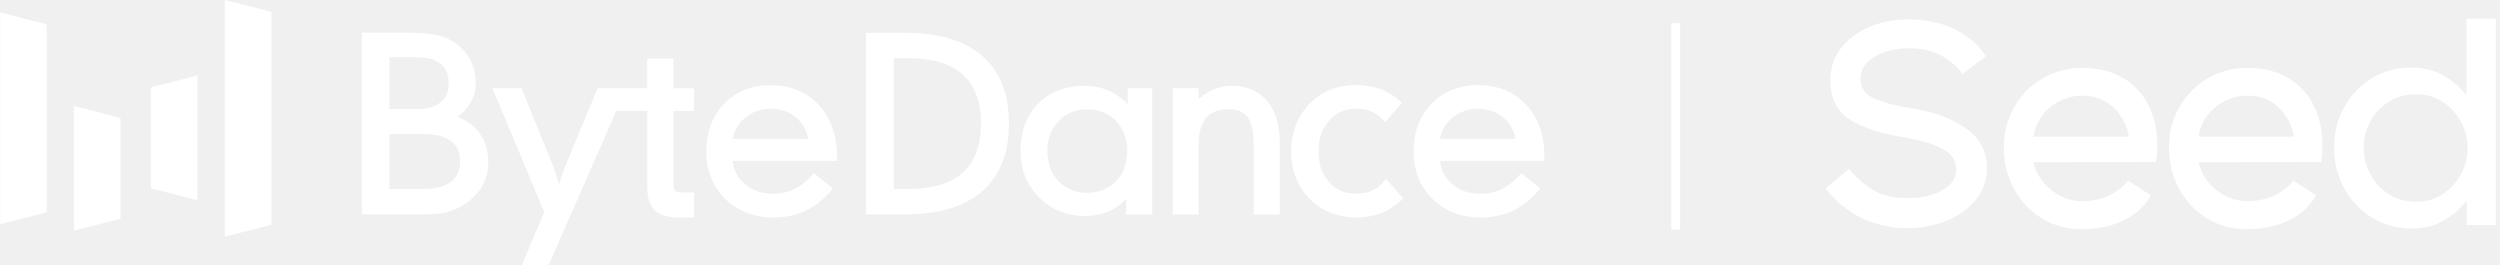
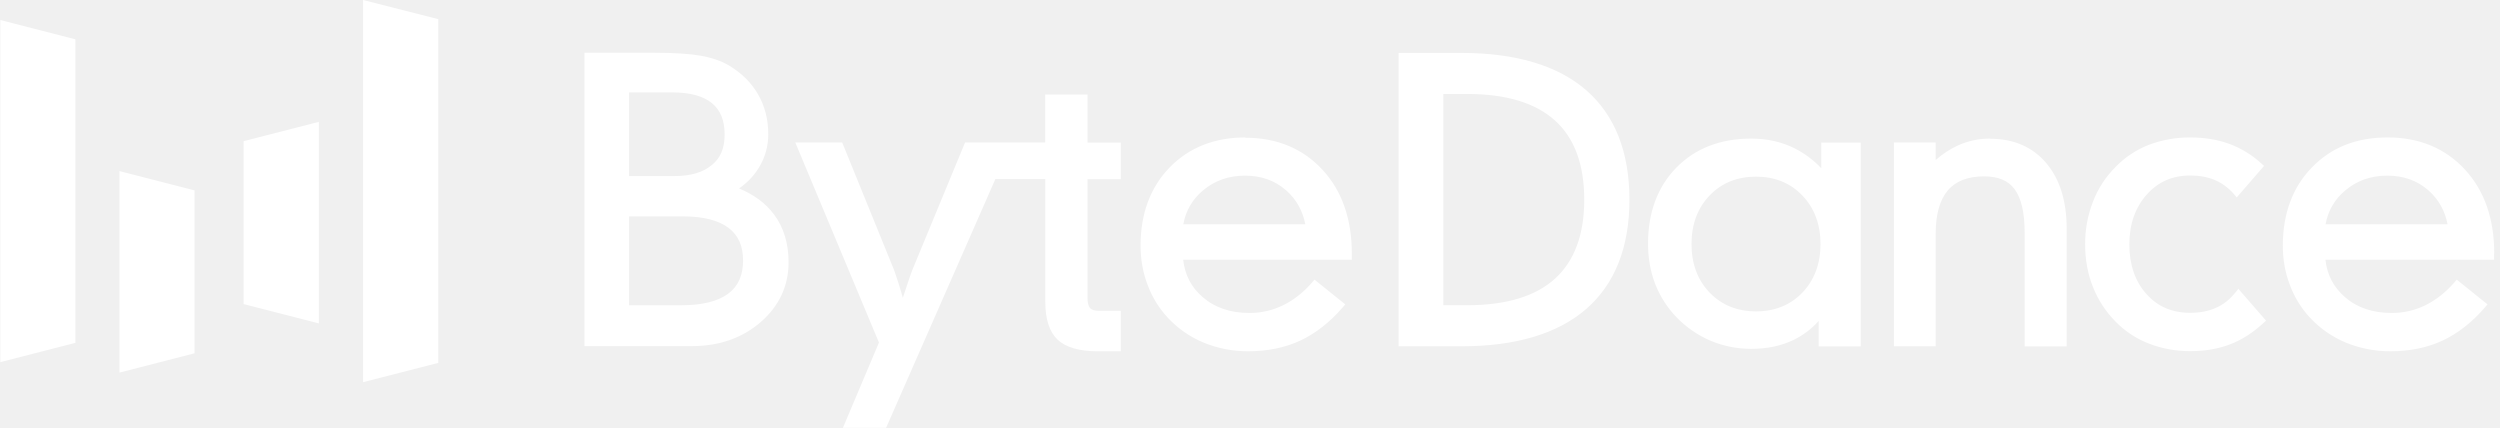
- <svg xmlns="http://www.w3.org/2000/svg" width="302" height="32" viewBox="0 0 302 32" fill="none">
-   <g clip-path="url(#clip0_401_8373)">
-     <path d="M5.641 25.646L0.023 27.088V1.498L5.641 2.942V25.646ZM32.783 27.143L27.156 28.587V0L32.783 1.433V27.143ZM14.553 26.426L8.935 27.871V12.797L14.553 14.24V26.426ZM18.222 10.56L23.85 9.115V24.19L18.222 22.745V10.56ZM55.271 14.101C55.871 13.695 56.379 13.166 56.759 12.55C57.229 11.791 57.474 10.916 57.465 10.024C57.465 8.934 57.209 7.938 56.706 7.061C56.203 6.184 55.465 5.456 54.511 4.889C53.945 4.558 53.239 4.312 52.394 4.162C51.559 4.023 50.426 3.947 49.013 3.947H43.717V25.89H51.763C53.795 25.89 55.529 25.281 56.898 24.094C58.278 22.895 58.985 21.386 58.985 19.622C58.985 18.209 58.62 17 57.893 16.038C57.273 15.203 56.385 14.55 55.271 14.09V14.102V14.101ZM53.239 12.346C52.597 12.891 51.666 13.169 50.458 13.169H47.055V6.911H50.276C51.602 6.911 52.596 7.178 53.25 7.714C53.892 8.238 54.202 9.008 54.202 10.057C54.202 11.105 53.892 11.811 53.25 12.346H53.238H53.239ZM47.045 16.186H51.099C52.596 16.186 53.742 16.477 54.491 17.043C55.229 17.599 55.582 18.402 55.582 19.493C55.582 20.584 55.218 21.418 54.459 21.975C53.689 22.542 52.522 22.832 50.993 22.832H47.055V16.176L47.044 16.187L47.045 16.186ZM81.345 7.072H78.179V10.656H72.187L68.271 20.125C68.206 20.285 68.078 20.627 67.897 21.173C67.789 21.494 67.671 21.869 67.532 22.275C67.404 21.837 67.298 21.451 67.19 21.13C66.965 20.414 66.879 20.21 66.847 20.125L62.996 10.656H59.487L65.746 25.624L63.05 32H66.281L74.454 13.394H78.188V22.575C78.188 23.88 78.499 24.832 79.109 25.409C79.718 25.977 80.724 26.277 82.103 26.277H83.837V23.248H82.19C81.879 23.248 81.666 23.184 81.538 23.046C81.409 22.895 81.345 22.639 81.345 22.275V13.406H83.837V10.666H81.346V7.071L81.345 7.072ZM93.155 10.281C90.835 10.281 88.93 11.041 87.486 12.528C86.042 14.015 85.314 15.984 85.314 18.379C85.314 19.397 85.485 20.382 85.838 21.302C86.181 22.232 86.694 23.056 87.347 23.762C88.096 24.566 89.007 25.201 90.021 25.624C91.083 26.06 92.222 26.282 93.37 26.275C94.804 26.275 96.119 26.009 97.265 25.474C98.409 24.938 99.478 24.104 100.442 22.981L100.625 22.767L98.323 20.915L98.151 21.119C97.5 21.869 96.772 22.446 95.98 22.831C95.191 23.218 94.324 23.416 93.445 23.409C92.043 23.409 90.866 23.013 89.957 22.221C89.111 21.494 88.63 20.574 88.502 19.429H101.116V18.958C101.116 16.379 100.378 14.272 98.922 12.699C97.457 11.115 95.521 10.303 93.145 10.303L93.156 10.281H93.155ZM89.978 14.25C90.845 13.512 91.905 13.138 93.124 13.138C94.343 13.138 95.359 13.502 96.195 14.23C96.954 14.893 97.435 15.749 97.638 16.776H88.513C88.683 15.786 89.203 14.889 89.978 14.25ZM118.651 6.751C116.522 4.899 113.377 3.959 109.322 3.959H104.614V25.902H109.323C113.377 25.902 116.522 24.96 118.651 23.11C120.791 21.247 121.882 18.498 121.882 14.936C121.882 11.373 120.791 8.613 118.651 6.751ZM109.739 22.831H107.963V7.029H109.739C112.649 7.029 114.853 7.691 116.318 9.019C117.774 10.335 118.501 12.314 118.501 14.936C118.501 17.557 117.763 19.526 116.318 20.841C114.863 22.167 112.65 22.831 109.739 22.831ZM136.229 12.582C135.651 11.969 134.971 11.462 134.218 11.085C133.244 10.602 132.164 10.367 130.997 10.367C128.686 10.367 126.804 11.095 125.391 12.538C123.979 13.983 123.273 15.898 123.273 18.23C123.273 19.311 123.454 20.317 123.807 21.237C124.171 22.17 124.717 23.021 125.413 23.741C126.14 24.49 127.009 25.086 127.97 25.495C128.929 25.893 129.958 26.097 130.997 26.094C132.185 26.094 133.254 25.87 134.175 25.419C134.881 25.074 135.513 24.594 136.036 24.008V25.912H139.182V10.666H136.229V12.592V12.582ZM134.817 14.625C135.716 15.567 136.175 16.786 136.175 18.253C136.175 19.718 135.716 20.949 134.817 21.889C133.918 22.821 132.751 23.291 131.35 23.291C129.949 23.291 128.782 22.821 127.884 21.889C126.986 20.959 126.525 19.739 126.525 18.253C126.525 16.765 126.986 15.555 127.884 14.615C128.782 13.683 129.949 13.213 131.35 13.213C132.751 13.213 133.918 13.683 134.817 14.625ZM148.865 10.367C148.031 10.362 147.206 10.537 146.446 10.881C145.843 11.161 145.284 11.528 144.788 11.971V10.656H141.665V25.902H144.788V17.482C144.788 16.038 145.099 14.945 145.698 14.24C146.286 13.544 147.206 13.192 148.404 13.192C149.463 13.192 150.212 13.502 150.694 14.154C151.186 14.817 151.443 15.898 151.443 17.375V25.912H154.588V17.118C154.588 15.042 154.075 13.394 153.058 12.197C152.031 10.987 150.619 10.378 148.853 10.378L148.865 10.367ZM167.203 21.879C166.806 22.382 166.335 22.767 165.78 23.013C165.223 23.27 164.571 23.398 163.833 23.398C162.474 23.398 161.393 22.938 160.548 21.986C159.702 21.045 159.275 19.792 159.275 18.283C159.275 16.775 159.714 15.523 160.57 14.561C161.425 13.598 162.495 13.127 163.843 13.127C164.527 13.127 165.148 13.245 165.683 13.47C166.207 13.695 166.689 14.047 167.106 14.529L167.309 14.765L169.353 12.41L169.149 12.229C168.454 11.588 167.639 11.09 166.753 10.763C165.886 10.442 164.902 10.281 163.833 10.281C162.769 10.273 161.714 10.462 160.719 10.838C159.782 11.205 158.935 11.771 158.237 12.496C157.494 13.236 156.918 14.126 156.547 15.106C156.155 16.119 155.959 17.197 155.969 18.283C155.969 19.418 156.162 20.489 156.547 21.451C156.929 22.423 157.504 23.307 158.237 24.05C158.941 24.772 159.79 25.334 160.73 25.698C161.722 26.082 162.779 26.274 163.843 26.265C164.966 26.265 165.918 26.094 166.796 25.762C167.674 25.431 168.508 24.896 169.299 24.168L169.502 23.986L167.427 21.601L167.223 21.869L167.203 21.88V21.879ZM186.567 18.937C186.567 16.359 185.829 14.251 184.374 12.678C182.908 11.095 180.972 10.281 178.597 10.281C176.221 10.281 174.371 11.041 172.926 12.528C171.482 14.015 170.755 15.984 170.755 18.379C170.755 19.397 170.925 20.382 171.278 21.302C171.621 22.232 172.134 23.056 172.787 23.762C173.536 24.566 174.448 25.201 175.462 25.624C176.525 26.06 177.663 26.282 178.811 26.275C180.244 26.275 181.561 26.009 182.705 25.474C183.85 24.938 184.919 24.104 185.883 22.981L186.065 22.767L183.764 20.915L183.593 21.119C182.94 21.869 182.202 22.446 181.421 22.831C180.632 23.218 179.764 23.416 178.885 23.409C177.484 23.409 176.307 23.013 175.398 22.221C174.553 21.483 174.071 20.574 173.942 19.429H186.556V18.958L186.567 18.937ZM175.419 14.251C176.286 13.513 177.345 13.138 178.564 13.138C179.785 13.138 180.801 13.502 181.635 14.23C182.395 14.893 182.876 15.749 183.079 16.776H173.954C174.124 15.786 174.644 14.889 175.419 14.25V14.251ZM202.957 2.803H201.887V27.742H202.957V2.803ZM224.858 26.309C223.15 25.493 221.669 24.269 220.547 22.745L223.339 20.414C224.291 21.526 225.307 22.392 226.378 23.013C227.447 23.633 228.817 23.934 230.497 23.934C232.079 23.934 233.438 23.623 234.594 22.992C235.749 22.36 236.316 21.515 236.316 20.446C236.316 19.375 235.759 18.583 234.658 17.984C233.556 17.385 231.983 16.926 229.929 16.573C227.019 16.112 224.826 15.374 223.339 14.358C221.852 13.341 221.102 11.811 221.102 9.736C221.102 8.227 221.541 6.911 222.407 5.799C223.275 4.686 224.441 3.83 225.875 3.231C227.308 2.632 228.87 2.343 230.549 2.343C232.529 2.343 234.326 2.706 235.942 3.445C237.557 4.173 238.874 5.285 239.9 6.773L237.108 8.933C236.316 7.938 235.396 7.168 234.348 6.633C233.299 6.098 232.058 5.831 230.614 5.831C228.988 5.831 227.607 6.174 226.462 6.848C225.318 7.522 224.751 8.419 224.751 9.533C224.751 10.56 225.254 11.319 226.249 11.822C227.244 12.325 228.902 12.763 231.202 13.128C233.716 13.544 235.813 14.347 237.493 15.513C239.183 16.69 240.018 18.285 240.018 20.306C240.018 21.751 239.569 23.024 238.681 24.126C237.782 25.227 236.605 26.083 235.139 26.672C233.641 27.268 232.043 27.57 230.431 27.56C228.431 27.56 226.57 27.143 224.836 26.309H224.858ZM246.684 26.394C245.25 25.527 244.126 24.339 243.303 22.831C242.479 21.322 242.062 19.665 242.062 17.825C242.062 15.984 242.479 14.411 243.314 12.945C244.979 9.991 248.118 8.175 251.509 8.206C253.435 8.206 255.083 8.602 256.441 9.405C257.779 10.185 258.858 11.342 259.543 12.731C260.25 14.154 260.603 15.781 260.603 17.61C260.603 18.027 260.561 18.68 260.463 19.568L245.646 19.6C245.882 20.574 246.299 21.419 246.919 22.126C247.51 22.813 248.239 23.366 249.059 23.751C249.873 24.126 250.675 24.307 251.466 24.307C252.675 24.307 253.766 24.083 254.73 23.623C255.692 23.174 256.474 22.575 257.083 21.825L259.843 23.601C259.054 24.952 257.865 26.025 256.441 26.672C254.986 27.346 253.317 27.689 251.434 27.689C249.69 27.689 248.107 27.249 246.673 26.383L246.684 26.394ZM255.265 12.945C254.247 12.015 253.018 11.554 251.551 11.554C250.621 11.554 249.733 11.758 248.887 12.165C248.04 12.569 247.3 13.166 246.726 13.909C246.138 14.66 245.767 15.56 245.657 16.509H257.169C256.911 15.064 256.281 13.877 255.265 12.945ZM266.637 26.394C265.203 25.527 264.079 24.339 263.257 22.831C262.433 21.322 262.015 19.665 262.015 17.825C262.015 15.984 262.433 14.411 263.267 12.945C264.932 9.991 268.071 8.175 271.462 8.206C273.388 8.206 275.036 8.602 276.394 9.405C277.732 10.185 278.811 11.342 279.497 12.731C280.203 14.154 280.556 15.781 280.556 17.61C280.556 18.027 280.514 18.68 280.417 19.568L265.599 19.6C265.835 20.574 266.252 21.419 266.873 22.126C267.463 22.813 268.192 23.366 269.012 23.751C269.826 24.126 270.628 24.307 271.419 24.307C272.628 24.307 273.719 24.083 274.683 23.623C275.645 23.174 276.427 22.575 277.036 21.825L279.796 23.601C279.006 24.952 277.818 26.025 276.394 26.672C274.939 27.346 273.27 27.689 271.387 27.689C269.643 27.689 268.06 27.249 266.626 26.383L266.637 26.394ZM275.218 12.945C274.201 12.015 272.971 11.554 271.505 11.554C270.574 11.554 269.686 11.758 268.841 12.165C267.993 12.569 267.253 13.166 266.679 13.909C266.091 14.66 265.72 15.56 265.61 16.509H277.122C276.865 15.064 276.234 13.877 275.218 12.945ZM301.493 2.279V27.185H297.973V24.222C297.204 25.229 296.235 26.066 295.127 26.682C294.014 27.303 292.753 27.602 291.308 27.602C289.586 27.602 288.012 27.175 286.579 26.309C285.146 25.451 284.022 24.265 283.198 22.767C282.374 21.27 281.957 19.611 281.957 17.792C281.957 15.974 282.364 14.411 283.177 12.946C283.96 11.511 285.107 10.308 286.503 9.457C287.915 8.598 289.538 8.15 291.19 8.163C292.677 8.163 293.982 8.473 295.095 9.083C296.206 9.699 297.178 10.537 297.951 11.544V2.269H301.471L301.493 2.279ZM295.063 23.451C295.994 22.86 296.757 22.038 297.277 21.066C297.81 20.088 298.087 18.991 298.081 17.878C298.081 16.744 297.813 15.706 297.277 14.701C296.757 13.722 295.995 12.893 295.063 12.293C294.122 11.69 293.025 11.374 291.907 11.384C290.655 11.384 289.542 11.683 288.58 12.293C287.637 12.875 286.863 13.694 286.333 14.667C285.805 15.616 285.529 16.684 285.531 17.77C285.531 18.936 285.798 20.017 286.333 21.033C286.852 22.029 287.628 22.868 288.58 23.463C289.542 24.062 290.655 24.371 291.907 24.371C293.073 24.371 294.122 24.072 295.063 23.463V23.451Z" fill="white" style="fill:white;fill-opacity:1;" />
+ <svg xmlns="http://www.w3.org/2000/svg" width="187" height="32" viewBox="0 0 187 32" fill="none">
+   <g clip-path="url(#clip0_621_369)">
+     <path d="M5.641 25.646L0.023 27.088V1.498L5.641 2.942V25.646ZM32.783 27.143L27.156 28.587V0L32.783 1.433V27.143ZM14.553 26.426L8.935 27.871V12.797L14.553 14.24V26.426ZM18.222 10.56L23.85 9.115V24.19L18.222 22.745V10.56ZM55.271 14.101C55.871 13.695 56.379 13.166 56.759 12.55C57.229 11.791 57.474 10.916 57.465 10.024C57.465 8.934 57.209 7.938 56.706 7.061C56.203 6.184 55.465 5.456 54.511 4.889C53.945 4.558 53.239 4.312 52.394 4.162C51.559 4.023 50.426 3.947 49.013 3.947H43.717V25.89H51.763C53.795 25.89 55.529 25.281 56.898 24.094C58.278 22.895 58.985 21.386 58.985 19.622C58.985 18.209 58.62 17 57.893 16.038C57.273 15.203 56.385 14.55 55.271 14.09V14.102V14.101ZM53.239 12.346C52.597 12.891 51.666 13.169 50.458 13.169H47.055V6.911H50.276C51.602 6.911 52.596 7.178 53.25 7.714C53.892 8.238 54.202 9.008 54.202 10.057C54.202 11.105 53.892 11.811 53.25 12.346H53.238H53.239ZM47.045 16.186H51.099C52.596 16.186 53.742 16.477 54.491 17.043C55.229 17.599 55.582 18.402 55.582 19.493C55.582 20.584 55.218 21.418 54.459 21.975C53.689 22.542 52.522 22.832 50.993 22.832H47.055V16.176L47.044 16.187L47.045 16.186ZM81.345 7.072H78.179V10.656H72.187L68.271 20.125C68.206 20.285 68.078 20.627 67.897 21.173C67.789 21.494 67.671 21.869 67.532 22.275C67.404 21.837 67.298 21.451 67.19 21.13C66.965 20.414 66.879 20.21 66.847 20.125L62.996 10.656H59.487L65.746 25.624L63.05 32H66.281L74.454 13.394H78.188V22.575C78.188 23.88 78.499 24.832 79.109 25.409C79.718 25.977 80.724 26.277 82.103 26.277H83.837V23.248H82.19C81.879 23.248 81.666 23.184 81.538 23.046C81.409 22.895 81.345 22.639 81.345 22.275V13.406H83.837V10.666H81.346V7.071L81.345 7.072ZM93.155 10.281C90.835 10.281 88.93 11.041 87.486 12.528C86.042 14.015 85.314 15.984 85.314 18.379C85.314 19.397 85.485 20.382 85.838 21.302C86.181 22.232 86.694 23.056 87.347 23.762C88.096 24.566 89.007 25.201 90.021 25.624C91.083 26.06 92.222 26.282 93.37 26.275C94.804 26.275 96.119 26.009 97.265 25.474C98.409 24.938 99.478 24.104 100.442 22.981L100.625 22.767L98.323 20.915L98.151 21.119C97.5 21.869 96.772 22.446 95.98 22.831C95.191 23.218 94.324 23.416 93.445 23.409C92.043 23.409 90.866 23.013 89.957 22.221C89.111 21.494 88.63 20.574 88.502 19.429H101.116V18.958C101.116 16.379 100.378 14.272 98.922 12.699C97.457 11.115 95.521 10.303 93.145 10.303L93.156 10.281H93.155ZM89.978 14.25C90.845 13.512 91.905 13.138 93.124 13.138C94.343 13.138 95.359 13.502 96.195 14.23C96.954 14.893 97.435 15.749 97.638 16.776H88.513C88.683 15.786 89.203 14.889 89.978 14.25ZM118.651 6.751C116.522 4.899 113.377 3.959 109.322 3.959H104.614V25.902H109.323C113.377 25.902 116.522 24.96 118.651 23.11C120.791 21.247 121.882 18.498 121.882 14.936C121.882 11.373 120.791 8.613 118.651 6.751ZM109.739 22.831H107.963V7.029H109.739C112.649 7.029 114.853 7.691 116.318 9.019C117.774 10.335 118.501 12.314 118.501 14.936C118.501 17.557 117.763 19.526 116.318 20.841C114.863 22.167 112.65 22.831 109.739 22.831ZM136.229 12.582C135.651 11.969 134.971 11.462 134.218 11.085C133.244 10.602 132.164 10.367 130.997 10.367C128.686 10.367 126.804 11.095 125.391 12.538C123.979 13.983 123.273 15.898 123.273 18.23C123.273 19.311 123.454 20.317 123.807 21.237C124.171 22.17 124.717 23.021 125.413 23.741C126.14 24.49 127.009 25.086 127.97 25.495C128.929 25.893 129.958 26.097 130.997 26.094C132.185 26.094 133.254 25.87 134.175 25.419C134.881 25.074 135.513 24.594 136.036 24.008V25.912H139.182V10.666H136.229V12.592V12.582ZM134.817 14.625C135.716 15.567 136.175 16.786 136.175 18.253C136.175 19.718 135.716 20.949 134.817 21.889C133.918 22.821 132.751 23.291 131.35 23.291C129.949 23.291 128.782 22.821 127.884 21.889C126.986 20.959 126.525 19.739 126.525 18.253C126.525 16.765 126.986 15.555 127.884 14.615C128.782 13.683 129.949 13.213 131.35 13.213C132.751 13.213 133.918 13.683 134.817 14.625ZM148.865 10.367C148.031 10.362 147.206 10.537 146.446 10.881C145.843 11.161 145.284 11.528 144.788 11.971V10.656H141.665V25.902H144.788V17.482C144.788 16.038 145.099 14.945 145.698 14.24C146.286 13.544 147.206 13.192 148.404 13.192C149.463 13.192 150.212 13.502 150.694 14.154C151.186 14.817 151.443 15.898 151.443 17.375V25.912H154.588V17.118C154.588 15.042 154.075 13.394 153.058 12.197C152.031 10.987 150.619 10.378 148.853 10.378L148.865 10.367ZM167.203 21.879C166.806 22.382 166.335 22.767 165.78 23.013C165.223 23.27 164.571 23.398 163.833 23.398C162.474 23.398 161.393 22.938 160.548 21.986C159.702 21.045 159.275 19.792 159.275 18.283C159.275 16.775 159.714 15.523 160.57 14.561C161.425 13.598 162.495 13.127 163.843 13.127C164.527 13.127 165.148 13.245 165.683 13.47C166.207 13.695 166.689 14.047 167.106 14.529L167.309 14.765L169.353 12.41L169.149 12.229C168.454 11.588 167.639 11.09 166.753 10.763C165.886 10.442 164.902 10.281 163.833 10.281C162.769 10.273 161.714 10.462 160.719 10.838C159.782 11.205 158.935 11.771 158.237 12.496C157.494 13.236 156.918 14.126 156.547 15.106C156.155 16.119 155.959 17.197 155.969 18.283C155.969 19.418 156.162 20.489 156.547 21.451C156.929 22.423 157.504 23.307 158.237 24.05C158.941 24.772 159.79 25.334 160.73 25.698C161.722 26.082 162.779 26.274 163.843 26.265C164.966 26.265 165.918 26.094 166.796 25.762C167.674 25.431 168.508 24.896 169.299 24.168L169.502 23.986L167.427 21.601L167.223 21.869L167.203 21.88V21.879ZM186.567 18.937C186.567 16.359 185.829 14.251 184.374 12.678C182.908 11.095 180.972 10.281 178.597 10.281C176.221 10.281 174.371 11.041 172.926 12.528C171.482 14.015 170.755 15.984 170.755 18.379C170.755 19.397 170.925 20.382 171.278 21.302C171.621 22.232 172.134 23.056 172.787 23.762C173.536 24.566 174.448 25.201 175.462 25.624C176.525 26.06 177.663 26.282 178.811 26.275C180.244 26.275 181.561 26.009 182.705 25.474C183.85 24.938 184.919 24.104 185.883 22.981L186.065 22.767L183.764 20.915L183.593 21.119C182.94 21.869 182.202 22.446 181.421 22.831C180.632 23.218 179.764 23.416 178.885 23.409C177.484 23.409 176.307 23.013 175.398 22.221C174.553 21.483 174.071 20.574 173.942 19.429H186.556V18.958L186.567 18.937ZM175.419 14.251C176.286 13.513 177.345 13.138 178.564 13.138C179.785 13.138 180.801 13.502 181.635 14.23C182.395 14.893 182.876 15.749 183.079 16.776H173.954C174.124 15.786 174.644 14.889 175.419 14.25V14.251Z" fill="white" style="fill:white;fill-opacity:1;" />
  </g>
  <defs>
-     <clipPath id="clip0_401_8373">
-       <rect width="301.576" height="32" fill="white" style="fill:white;fill-opacity:1;" />
+     <clipPath id="clip0_621_369">
+       <rect width="187" height="32" fill="white" style="fill:white;fill-opacity:1;" />
    </clipPath>
  </defs>
</svg>
